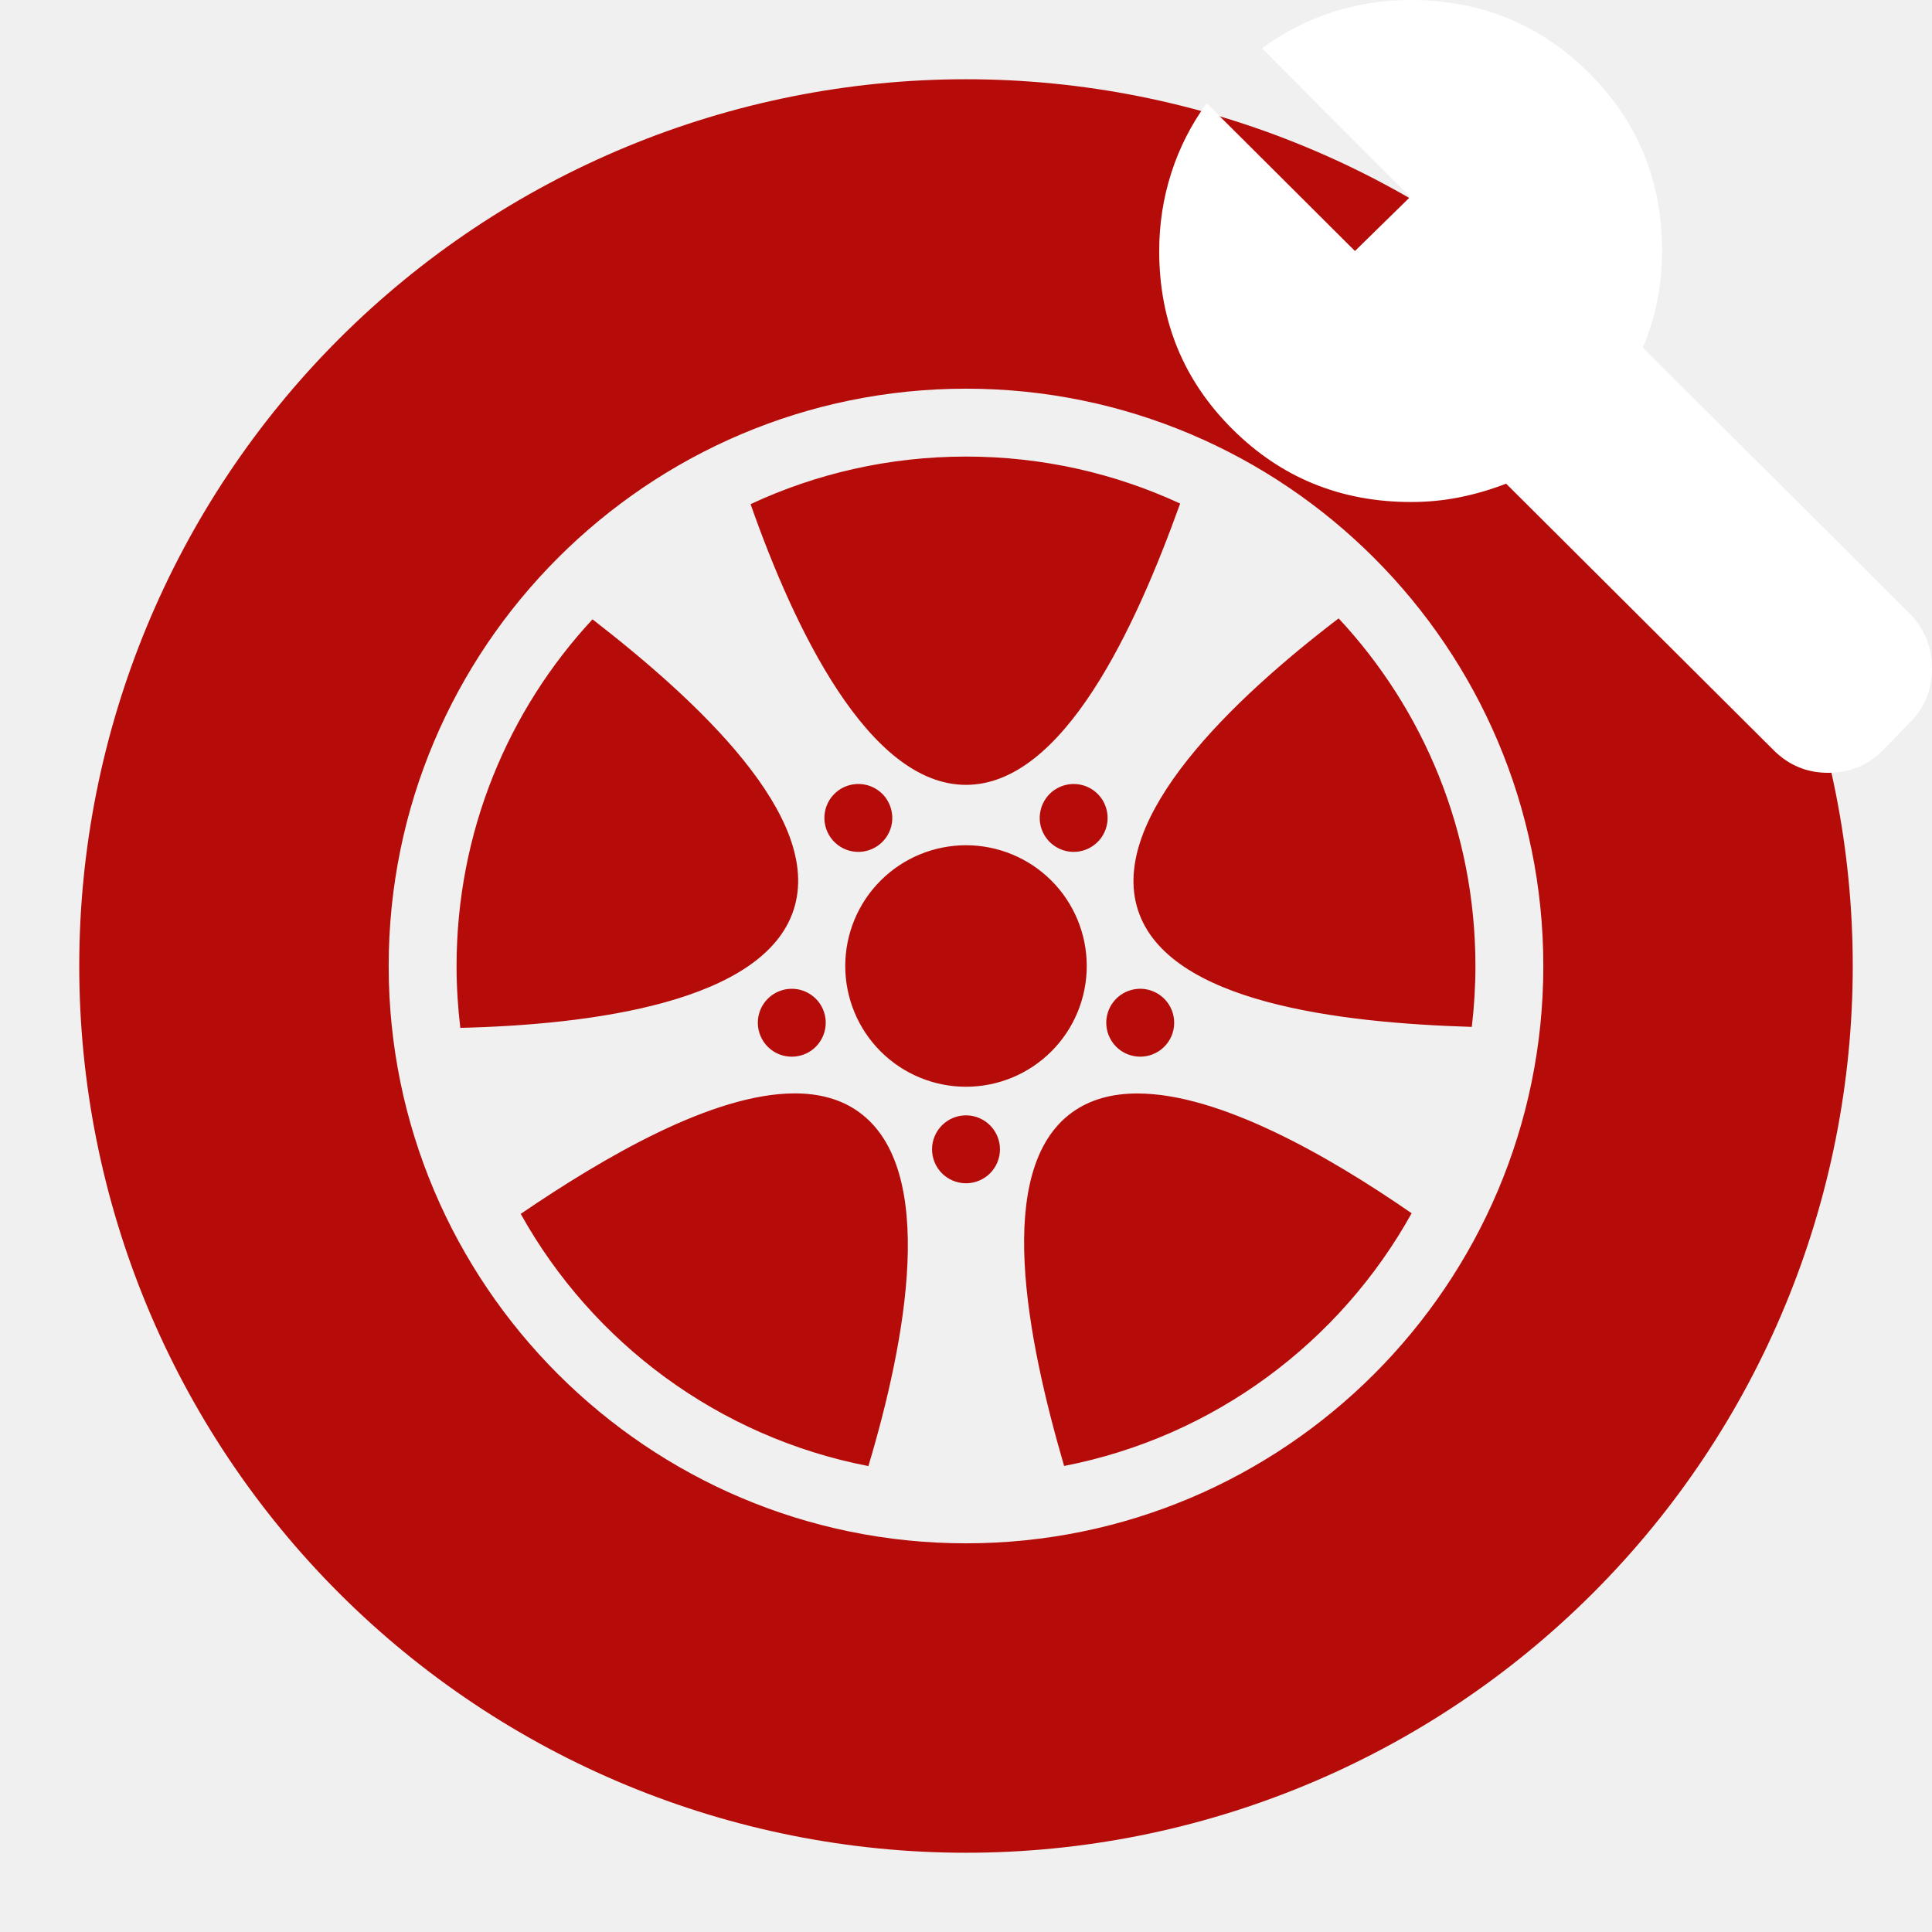
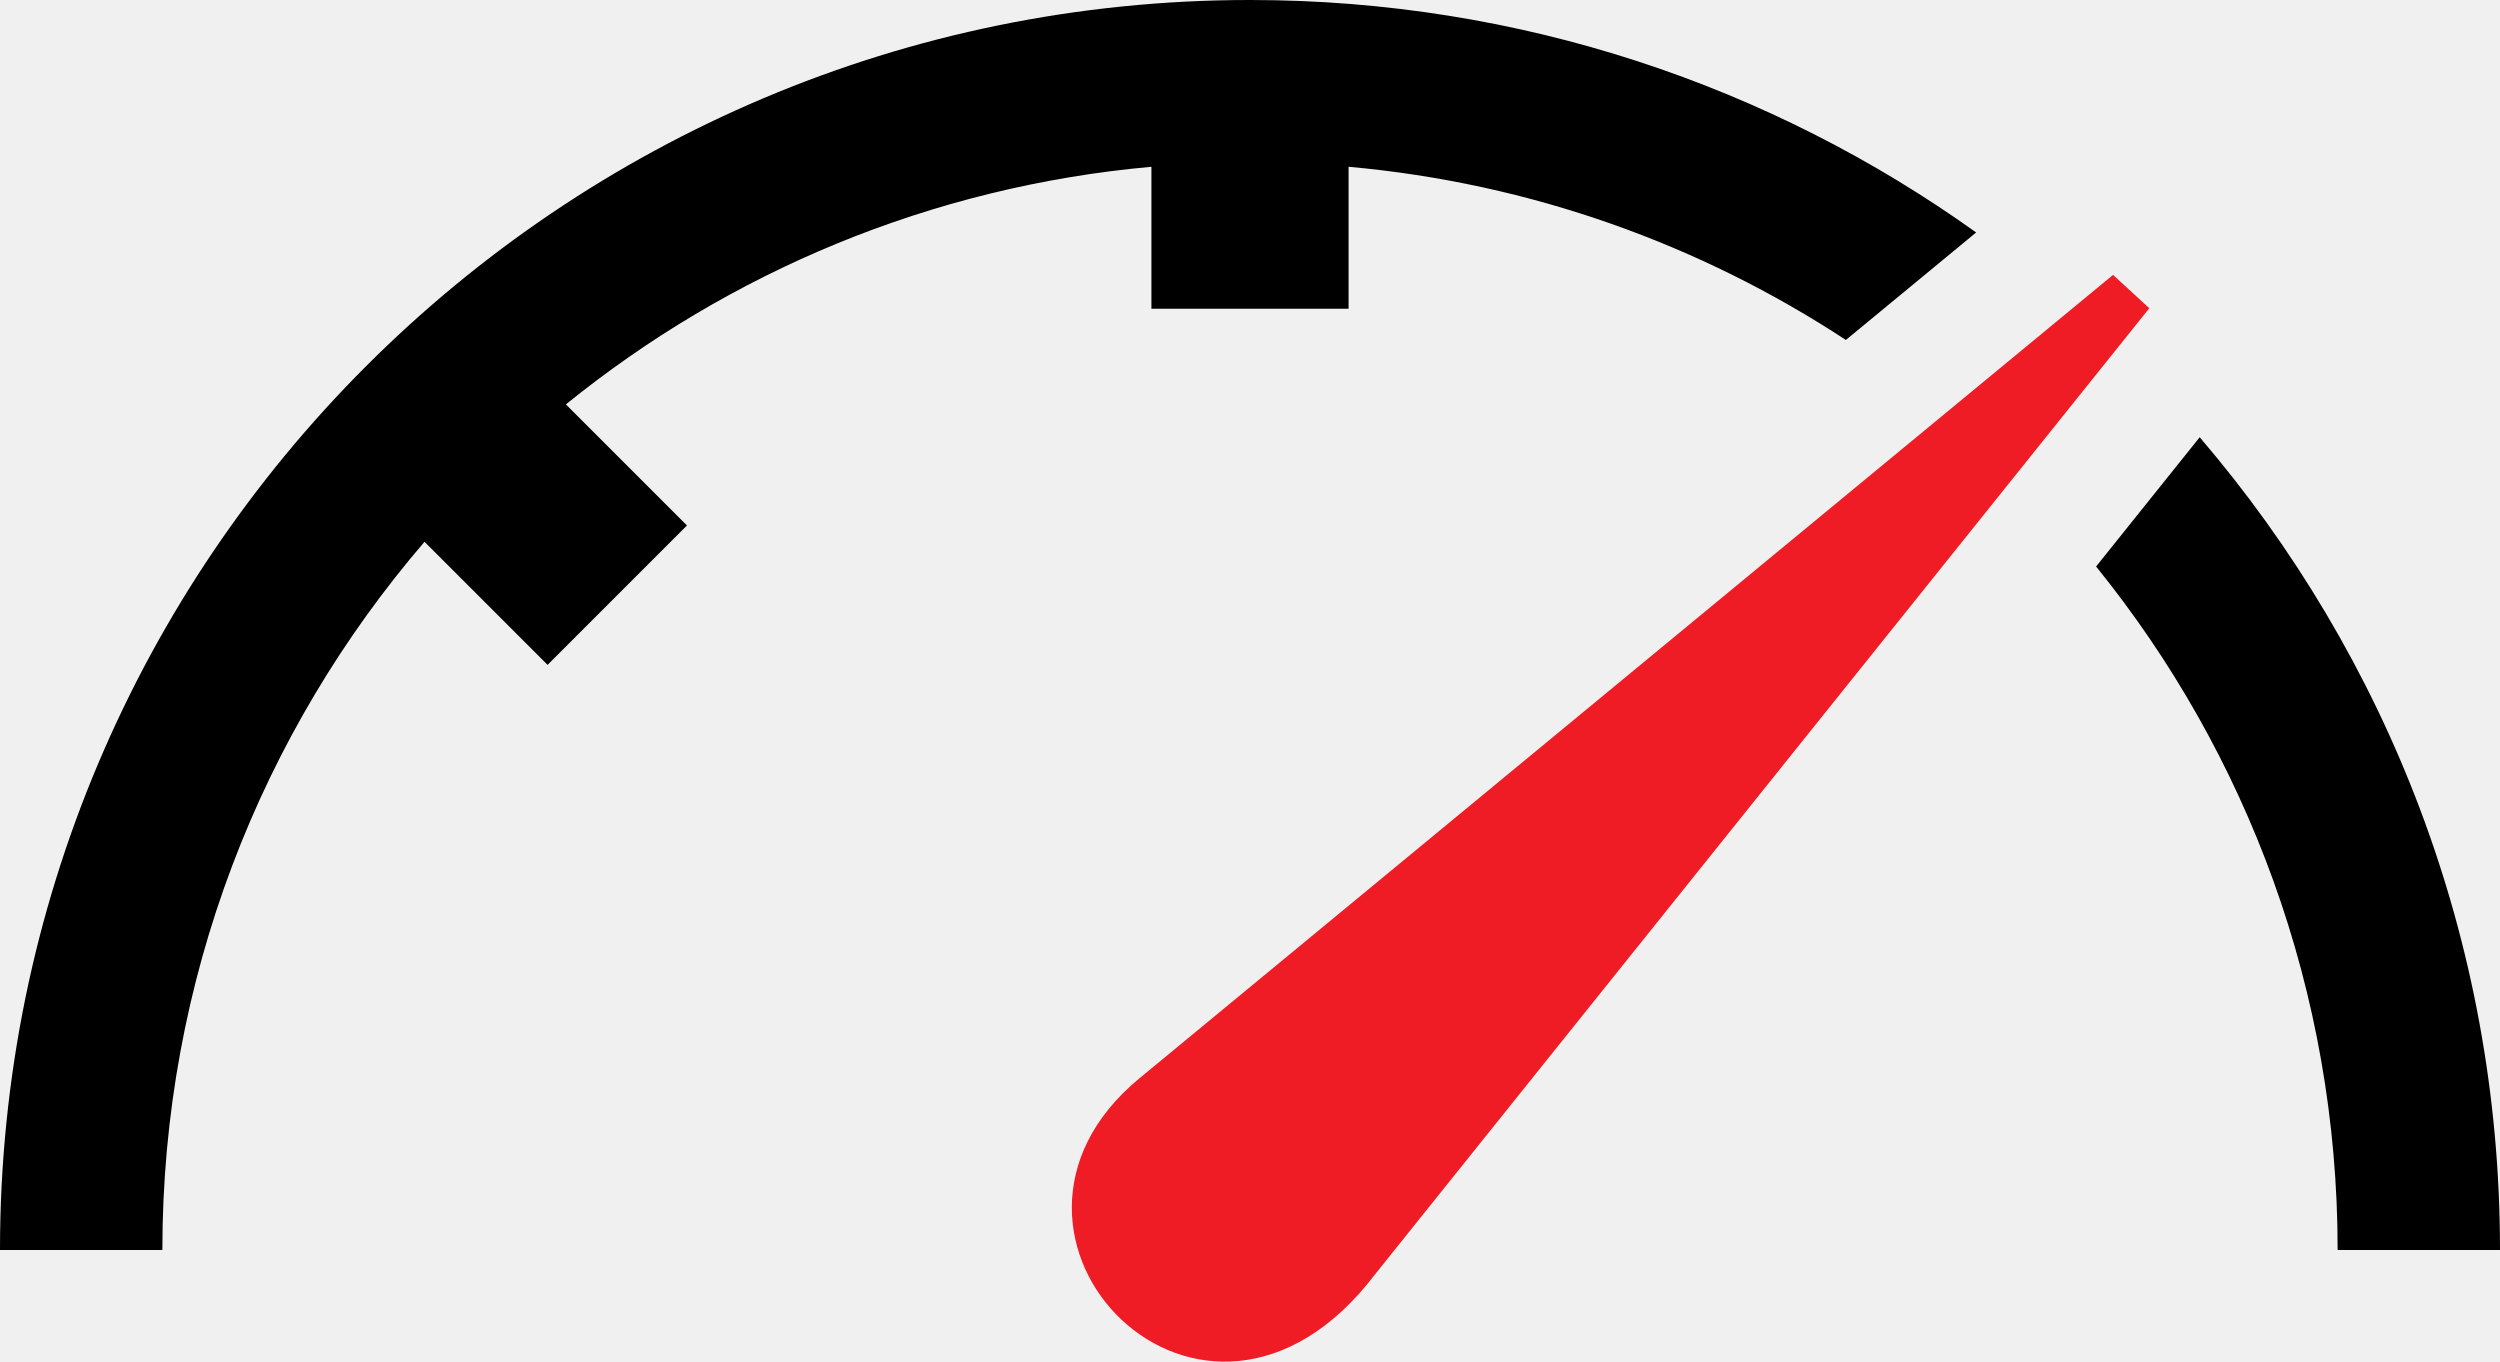
- <svg xmlns="http://www.w3.org/2000/svg" width="50" height="50" viewBox="0 0 50 50" fill="none">
-   <path d="M25 2.051C18.913 2.051 13.076 4.469 8.772 8.772C4.469 13.076 2.051 18.913 2.051 25C2.051 31.087 4.469 36.924 8.772 41.227C13.076 45.531 18.913 47.949 25 47.949C28.014 47.949 30.998 47.356 33.782 46.202C36.567 45.049 39.096 43.359 41.227 41.227C43.359 39.096 45.049 36.567 46.202 33.782C47.356 30.998 47.949 28.014 47.949 25C47.949 21.986 47.356 19.002 46.202 16.218C45.049 13.433 43.359 10.903 41.227 8.772C39.096 6.641 36.567 4.951 33.782 3.798C30.998 2.644 28.014 2.051 25 2.051V2.051ZM25 10.059C33.242 10.059 39.941 16.759 39.941 25C39.941 33.242 33.242 39.941 25 39.941C16.759 39.941 10.059 33.242 10.059 25C10.059 16.759 16.759 10.059 25 10.059ZM25 11.816C23.006 11.816 21.117 12.258 19.425 13.047C20.552 16.258 22.482 20.312 25 20.312C27.522 20.312 29.387 16.245 30.542 13.032C28.858 12.252 26.981 11.816 25 11.816ZM34.644 16.004C31.937 18.069 28.673 21.159 29.451 23.555C30.231 25.954 34.677 26.471 38.09 26.576C38.151 26.059 38.184 25.534 38.184 25C38.184 21.519 36.84 18.358 34.644 16.004V16.004ZM15.334 16.028C13.151 18.379 11.816 21.531 11.816 25C11.816 25.542 11.85 26.076 11.913 26.601C15.315 26.52 19.763 25.937 20.54 23.544C21.319 21.147 18.032 18.119 15.334 16.028ZM22.189 20.29C22.012 20.295 21.84 20.353 21.697 20.457C21.508 20.594 21.382 20.8 21.346 21.031C21.309 21.261 21.366 21.496 21.503 21.685C21.64 21.873 21.846 22 22.076 22.036C22.306 22.073 22.541 22.016 22.73 21.879C22.823 21.811 22.903 21.726 22.963 21.627C23.023 21.529 23.064 21.42 23.082 21.306C23.1 21.192 23.095 21.075 23.068 20.963C23.041 20.851 22.992 20.745 22.925 20.651C22.841 20.536 22.73 20.442 22.601 20.379C22.473 20.316 22.331 20.286 22.189 20.29V20.29ZM27.811 20.29C27.791 20.289 27.77 20.289 27.749 20.29C27.617 20.296 27.488 20.331 27.371 20.394C27.254 20.456 27.153 20.544 27.075 20.651C27.008 20.745 26.959 20.851 26.932 20.963C26.905 21.075 26.9 21.192 26.918 21.306C26.936 21.42 26.977 21.529 27.037 21.627C27.097 21.726 27.177 21.811 27.27 21.879C27.459 22.016 27.694 22.073 27.924 22.036C28.154 22 28.36 21.873 28.497 21.685C28.634 21.496 28.691 21.261 28.654 21.031C28.618 20.8 28.492 20.594 28.303 20.457C28.16 20.353 27.988 20.295 27.811 20.29V20.29ZM25 21.875C24.171 21.875 23.376 22.204 22.79 22.79C22.204 23.376 21.875 24.171 21.875 25C21.875 25.829 22.204 26.624 22.79 27.21C23.376 27.796 24.171 28.125 25 28.125C25.829 28.125 26.624 27.796 27.21 27.21C27.796 26.624 28.125 25.829 28.125 25C28.125 24.171 27.796 23.376 27.21 22.79C26.624 22.204 25.829 21.875 25 21.875V21.875ZM20.479 25.59C20.391 25.591 20.303 25.605 20.22 25.633C20.11 25.668 20.008 25.725 19.921 25.8C19.833 25.875 19.761 25.966 19.708 26.069C19.656 26.172 19.624 26.284 19.615 26.399C19.606 26.515 19.62 26.63 19.655 26.74C19.727 26.962 19.885 27.146 20.092 27.252C20.3 27.357 20.541 27.376 20.763 27.304C20.873 27.269 20.974 27.212 21.062 27.137C21.15 27.062 21.222 26.97 21.274 26.867C21.327 26.765 21.358 26.652 21.367 26.537C21.377 26.422 21.363 26.307 21.327 26.197C21.269 26.018 21.156 25.863 21.003 25.754C20.85 25.644 20.667 25.587 20.479 25.59V25.59ZM29.547 25.59C29.355 25.582 29.165 25.637 29.008 25.746C28.85 25.856 28.732 26.014 28.673 26.197C28.637 26.307 28.623 26.422 28.633 26.537C28.642 26.652 28.673 26.765 28.726 26.867C28.778 26.97 28.85 27.062 28.938 27.137C29.026 27.212 29.127 27.268 29.237 27.304C29.459 27.376 29.7 27.357 29.908 27.251C30.115 27.146 30.273 26.962 30.345 26.74C30.38 26.63 30.394 26.515 30.385 26.399C30.376 26.284 30.344 26.172 30.292 26.069C30.239 25.966 30.167 25.875 30.079 25.8C29.992 25.725 29.89 25.668 29.78 25.633C29.705 25.608 29.626 25.594 29.547 25.59V25.59ZM20.548 28.297C18.44 28.307 15.642 29.94 13.476 31.415C15.334 34.751 18.599 37.192 22.474 37.942C23.45 34.681 24.273 30.264 22.235 28.784C21.761 28.439 21.187 28.294 20.548 28.297ZM29.437 28.299C28.794 28.299 28.217 28.447 27.743 28.791C25.702 30.273 26.584 34.661 27.539 37.939C31.415 37.186 34.678 34.74 36.533 31.399C34.384 29.912 31.559 28.299 29.437 28.299V28.299ZM25 28.865C24.767 28.865 24.543 28.958 24.378 29.123C24.214 29.288 24.121 29.511 24.121 29.744C24.121 29.977 24.214 30.201 24.378 30.366C24.543 30.53 24.767 30.623 25 30.623C25.233 30.623 25.457 30.53 25.622 30.366C25.786 30.201 25.879 29.977 25.879 29.744C25.879 29.511 25.786 29.288 25.622 29.123C25.457 28.958 25.233 28.865 25 28.865Z" fill="#B50C09" />
-   <path d="M45.899 19.413L38.978 12.517C38.593 12.667 38.196 12.784 37.787 12.867C37.377 12.95 36.955 12.992 36.52 12.992C34.698 12.992 33.156 12.363 31.894 11.105C30.631 9.848 30 8.312 30 6.496C30 5.796 30.105 5.122 30.314 4.472C30.523 3.823 30.828 3.223 31.229 2.673L35.066 6.496L36.495 5.097L32.658 1.249C33.227 0.833 33.837 0.52 34.489 0.312C35.141 0.104 35.81 0 36.495 0C38.317 0 39.86 0.629 41.122 1.886C42.384 3.144 43.015 4.68 43.015 6.496C43.015 6.929 42.973 7.358 42.89 7.782C42.806 8.207 42.681 8.611 42.514 8.994L49.41 15.865C49.794 16.248 49.991 16.719 50 17.276C50.008 17.835 49.819 18.305 49.435 18.689L48.758 19.388C48.373 19.788 47.901 19.992 47.34 20C46.781 20.008 46.3 19.813 45.899 19.413V19.413Z" fill="white" />
+ <svg xmlns="http://www.w3.org/2000/svg" shape-rendering="geometricPrecision" text-rendering="geometricPrecision" image-rendering="optimizeQuality" fill-rule="evenodd" clip-rule="evenodd" viewBox="0 0 512 278.862">
+   <path fill-rule="nonzero" d="M0 255.999C0 185.311 28.655 121.31 74.982 74.982 121.311 28.655 185.311 0 256.001 0c55.455 0 106.794 17.638 148.714 47.607l-26.682 22.017c-29.757-19.521-64.47-32.109-101.845-35.468v29.067h-40.377V34.156c-45.225 4.063-86.554 21.643-119.916 48.665l24.793 24.794-28.549 28.549-25.202-25.202c-33.462 38.969-53.685 89.641-53.685 145.037H0zM450.497 89.547C488.837 134.304 512 192.448 512 255.999h-33.252c0-53.029-18.531-101.73-49.467-139.979l21.216-26.473z" />
+   <path fill="#EF1C25" d="M233.323 220.86c-38.904 32.143 13.131 86.245 48.238 40.188L440.179 63.123l-7.427-6.826L233.323 220.86z" />
</svg>
